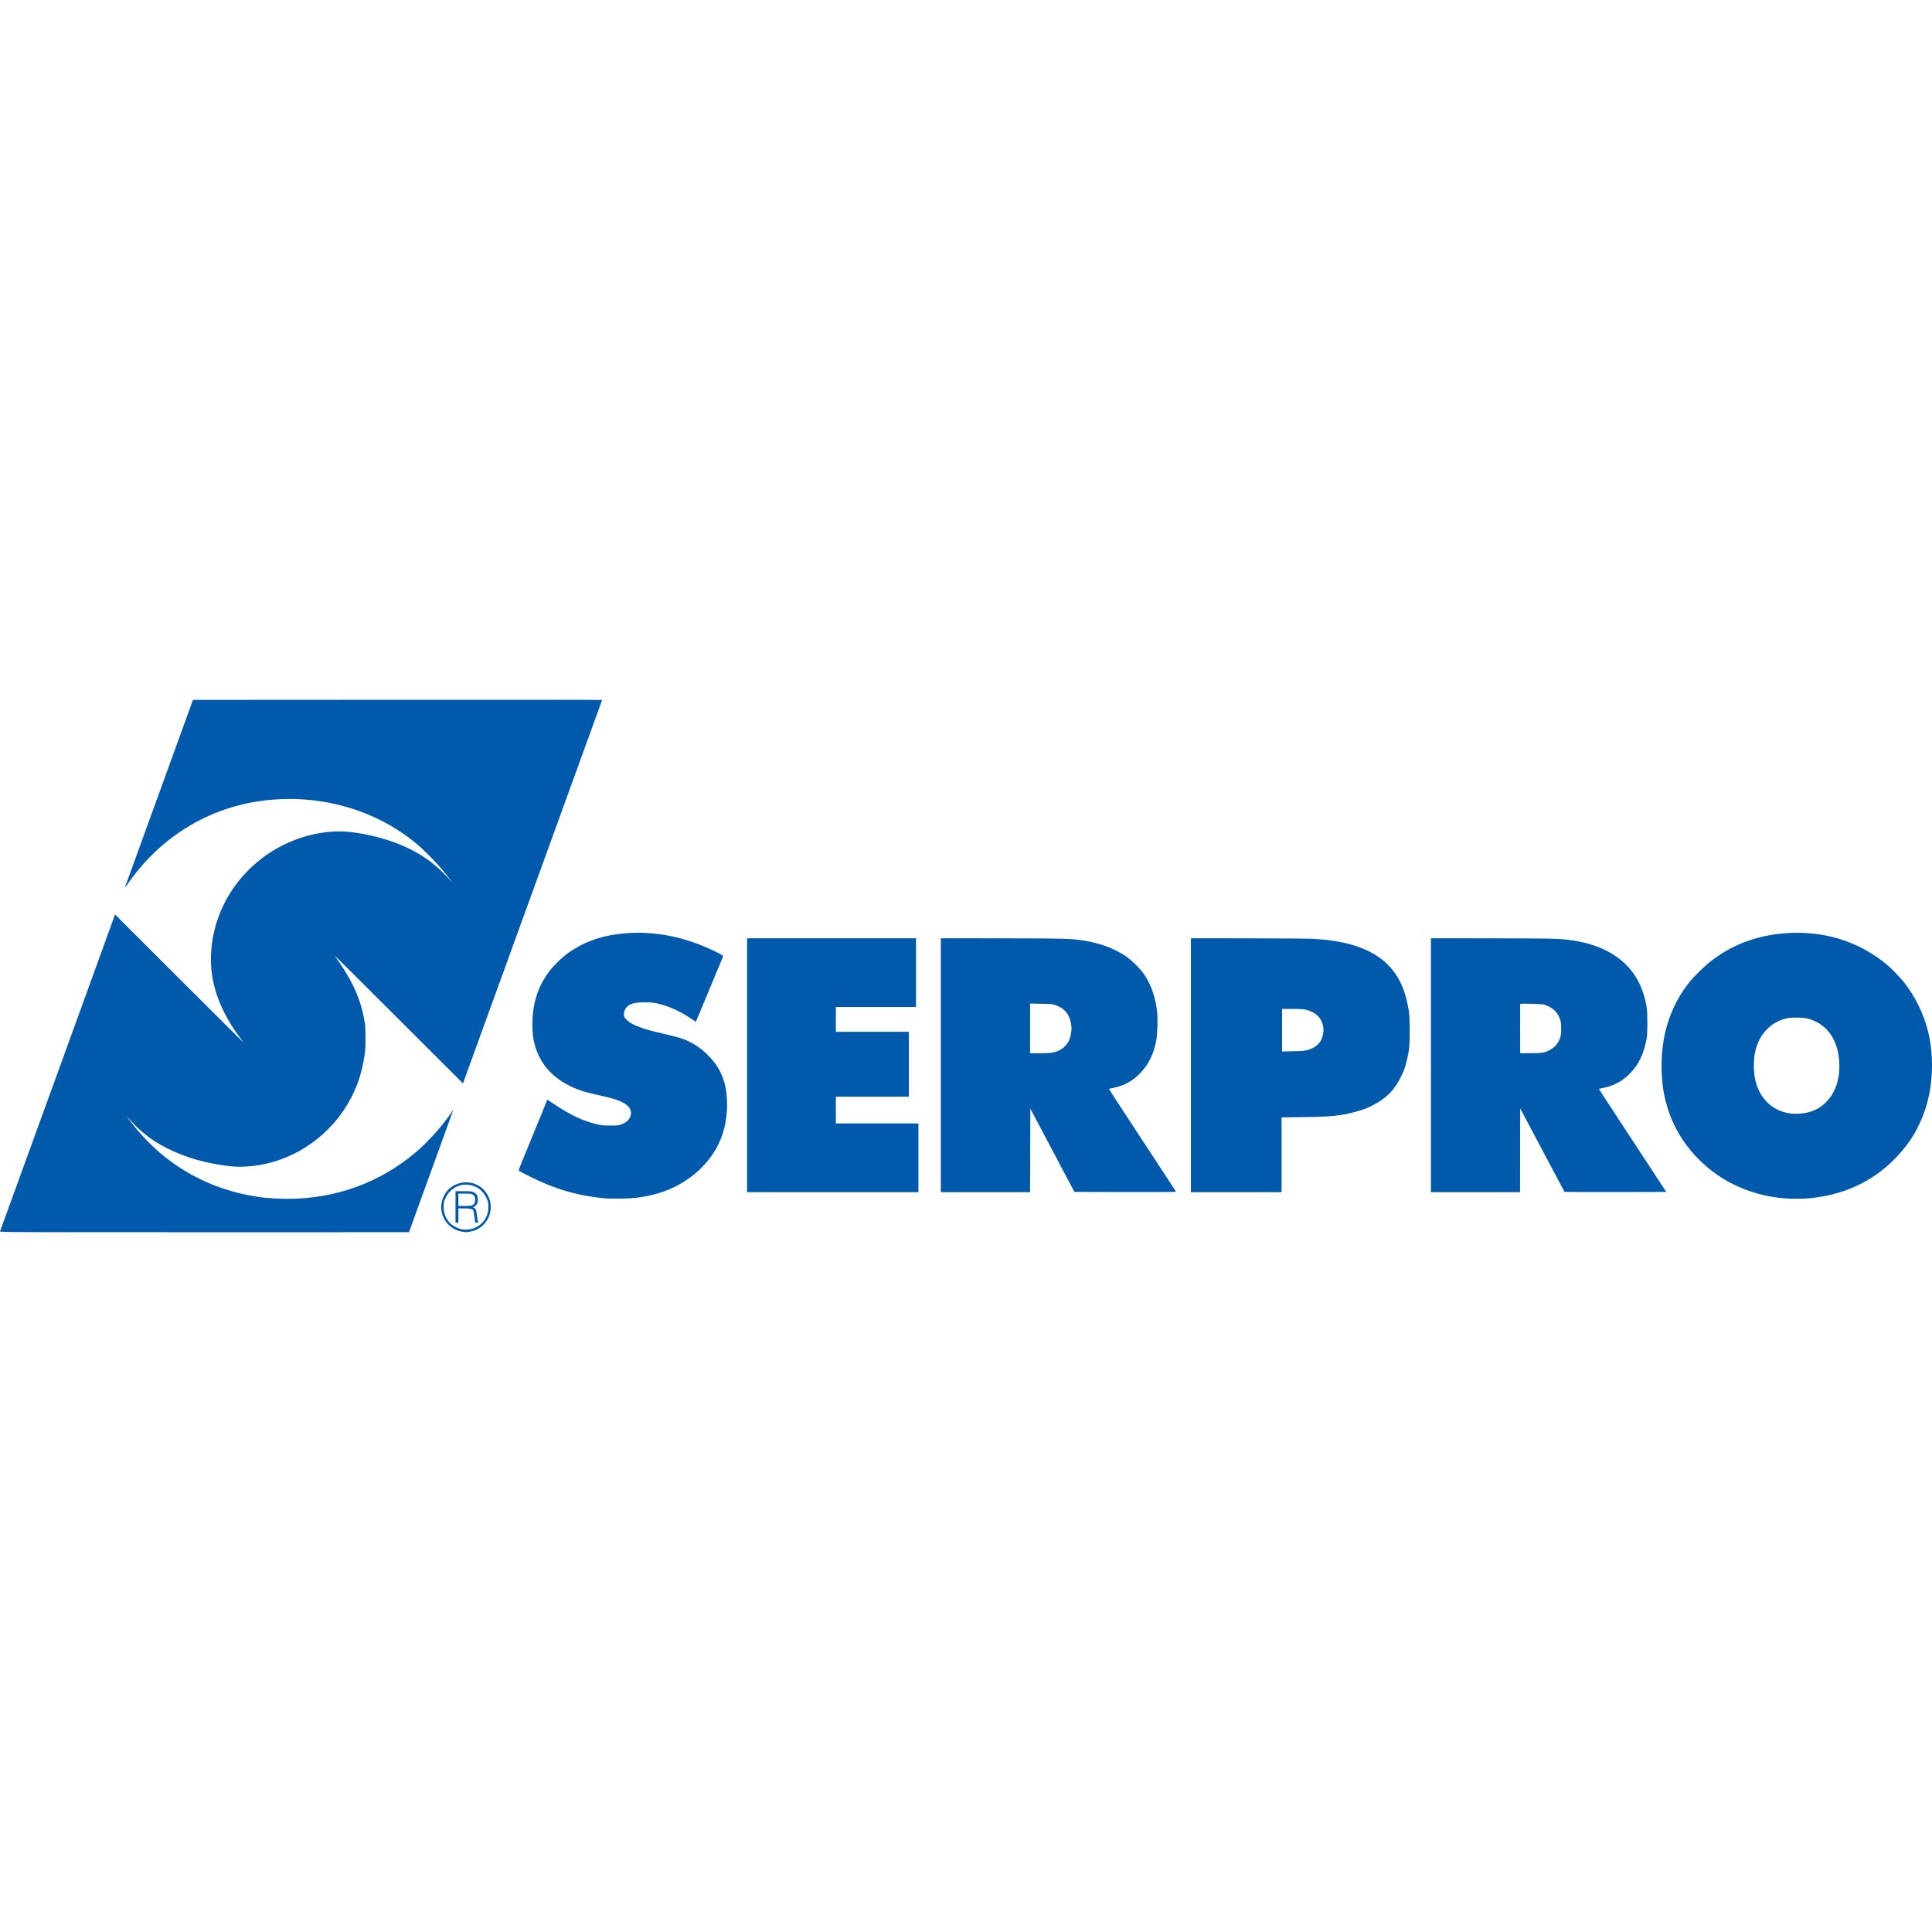
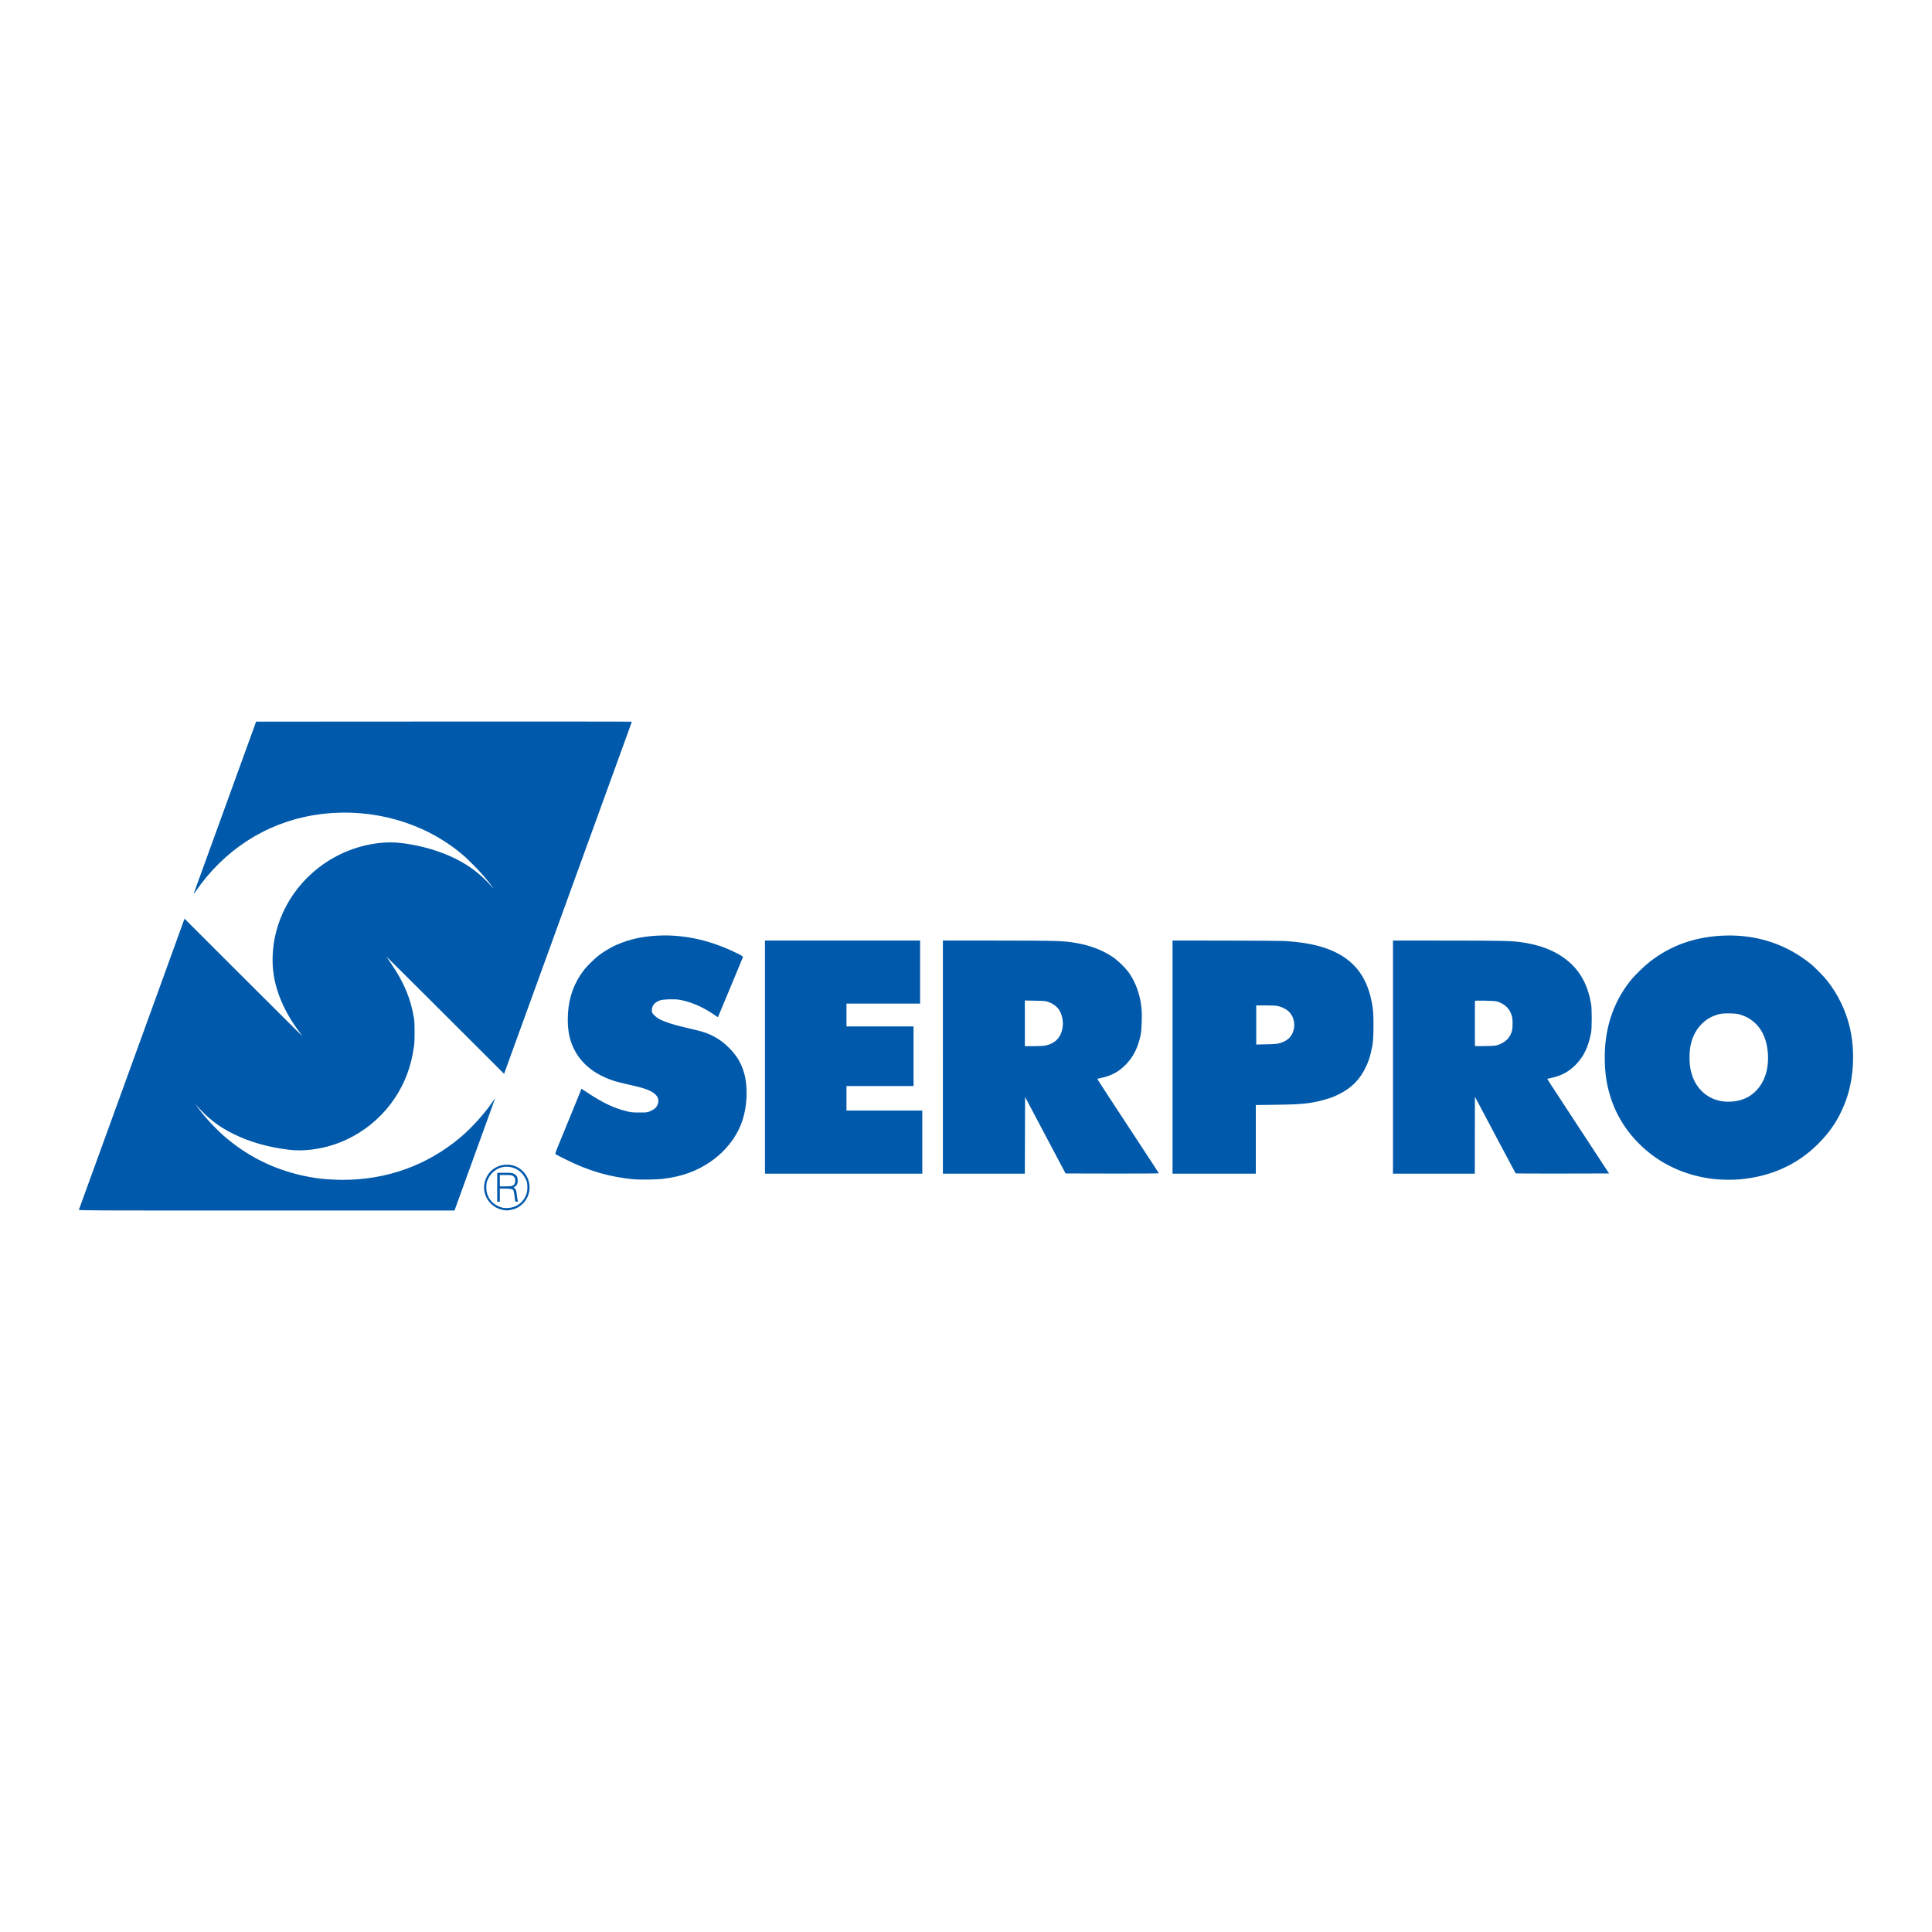
- <svg xmlns="http://www.w3.org/2000/svg" version="1.1" width="1000" height="1000" id="svg2">
+ <svg xmlns="http://www.w3.org/2000/svg" version="1.1" width="200" height="200" id="svg2">
  <defs id="defs4" />
-   <path style="fill:#0059aa;fill-opacity:1" id="path3068" d="m 0.003,637.374 c 0.094,-0.238 3.78,-10.38 8.191,-22.539 4.411,-12.159 8.45,-23.274 8.976,-24.701 0.526,-1.426 6.419,-17.655 13.095,-36.063 6.676,-18.408 12.567,-34.636 13.091,-36.063 0.524,-1.426 4.379,-12.063 8.567,-23.637 l 7.614,-21.044 33.315,33.271 c 18.323,18.299 33.222,33.104 33.108,32.9 -0.114,-0.204 -0.998,-1.426 -1.965,-2.717 -9.396,-12.548 -14.503,-25.894 -14.793,-38.656 -0.509,-22.407 10.689,-43.523 29.908,-56.395 10.894,-7.297 24.129,-11.402 36.766,-11.403 6.632,-7.2e-4 16.989,1.915 25.318,4.684 13.459,4.474 23.36,10.866 31.571,20.383 l 1.066,1.235 -0.819,-1.205 c -2.105,-3.098 -6.375,-8.074 -10.32,-12.025 -4.245,-4.252 -5.046,-5 -7.542,-7.053 -21.102,-17.351 -49.495,-25.388 -77.93,-22.059 -27.352,3.202 -51.474,17.13 -68.41,39.501 -1.183,1.562 -2.574,3.48 -3.091,4.261 -0.517,0.781 -0.979,1.42 -1.026,1.42 -0.046,0 0.128,-0.584 0.389,-1.297 1.354,-3.7 27.233,-75.018 30.721,-84.661 l 4.065,-11.239 105.869,-0.062 c 58.228,-0.034 105.869,0.01 105.869,0.098 0,0.19 -0.49,1.545 -14.002,38.744 -5.774,15.895 -11.664,32.123 -13.091,36.063 -1.426,3.94 -7.317,20.168 -13.091,36.063 -5.774,15.895 -11.662,32.123 -13.085,36.063 -1.423,3.94 -3.017,8.33 -3.544,9.757 -0.526,1.426 -4.153,11.409 -8.059,22.183 l -7.102,19.589 -33.34,-33.298 c -18.337,-18.314 -33.182,-33.058 -32.989,-32.766 0.193,0.293 1.364,2.016 2.603,3.829 7.363,10.772 11.19,19.977 12.976,31.208 0.419,2.636 0.419,12.42 1.5e-4,15.314 -0.903,6.238 -2.067,10.982 -3.888,15.851 -7.48,20 -24.393,35.374 -44.934,40.846 -7.202,1.919 -14.914,2.591 -21.243,1.852 -12.291,-1.435 -22.959,-4.509 -32.582,-9.387 -7.727,-3.917 -13.629,-8.521 -19.664,-15.339 -1.303,-1.472 -1.173,-1.265 1.198,1.906 3.921,5.244 10.545,12.214 15.602,16.415 10.962,9.108 22.962,15.465 36.498,19.337 4.912,1.405 8.32,2.125 14.756,3.118 2.839,0.438 9.702,0.859 14.004,0.86 24.985,0.005 47.637,-8.167 66.416,-23.959 6.222,-5.232 13.845,-13.669 18.077,-20.007 0.68,-1.019 1.319,-1.944 1.418,-2.055 0.155,-0.173 -2.575,7.475 -5.936,16.629 -0.524,1.426 -4.544,12.512 -8.933,24.634 l -7.981,22.041 -105.93,0.004 C 4.975,637.806 -0.16,637.785 0.003,637.374 Z M 239.234,637.529 c -6.192,-1.003 -10.868,-6.454 -10.868,-12.668 0,-3.036 1.213,-6.283 3.207,-8.587 3.97,-4.587 11.292,-5.659 16.424,-2.405 7.685,4.873 8.097,15.869 0.8,21.312 -1.591,1.187 -3.15,1.853 -5.323,2.275 -2,0.388 -2.27,0.393 -4.239,0.074 z m 5.908,-1.752 c 2.895,-1.071 4.963,-2.876 6.388,-5.577 1.012,-1.916 1.376,-3.766 1.243,-6.304 -0.095,-1.812 -0.241,-2.378 -1.021,-3.956 -1.645,-3.327 -4.131,-5.436 -7.52,-6.376 -5.421,-1.503 -10.942,1.064 -13.522,6.288 -0.825,1.671 -0.968,2.212 -1.064,4.044 -0.179,3.42 0.742,6.258 2.82,8.686 1.485,1.735 4.306,3.299 6.767,3.752 1.588,0.292 4.302,0.036 5.908,-0.558 z m -9.366,-11.061 0,-8.151 4.147,0 c 3.813,0 4.234,0.045 5.234,0.556 1.551,0.793 2.064,1.612 2.168,3.461 0.103,1.829 -0.384,2.979 -1.605,3.794 l -0.8,0.534 0.626,0.41 c 0.832,0.545 1.017,1.109 1.348,4.116 0.154,1.399 0.387,2.743 0.518,2.987 0.208,0.389 0.129,0.444 -0.635,0.444 -0.53,0 -0.876,-0.121 -0.881,-0.309 -0.033,-1.25 -0.717,-5.622 -0.947,-6.053 -0.408,-0.763 -1.736,-1.046 -4.911,-1.047 l -2.779,-0.002 0,3.705 0,3.705 -0.741,0 -0.741,0 0,-8.151 z m 8.51,-0.844 c 1.139,-0.476 1.643,-1.332 1.654,-2.811 0.012,-1.484 -0.309,-2.144 -1.35,-2.779 -0.674,-0.411 -1.255,-0.48 -4.06,-0.481 l -3.273,0 0,3.211 0,3.211 3.095,0 c 2.112,0 3.362,-0.111 3.933,-0.35 z m 68.679,-3.616 c -13.762,-1.281 -25.644,-4.74 -38.656,-11.254 -2.785,-1.394 -5.27,-2.688 -5.523,-2.875 -0.437,-0.324 -0.352,-0.603 1.766,-5.758 1.224,-2.98 3.362,-8.196 4.75,-11.593 1.389,-3.396 3.549,-8.676 4.801,-11.733 1.252,-3.057 2.473,-6.076 2.712,-6.709 l 0.435,-1.152 3.495,2.298 c 8.871,5.833 14.723,8.591 22.143,10.436 2.281,0.567 3.115,0.647 6.916,0.66 3.989,0.014 4.437,-0.03 5.805,-0.571 3.154,-1.248 4.616,-2.836 4.954,-5.383 0.329,-2.481 -1.256,-4.586 -4.707,-6.248 -2.571,-1.239 -4.962,-1.943 -11.733,-3.459 -3.057,-0.684 -6.502,-1.532 -7.657,-1.884 -10.243,-3.122 -17.877,-8.663 -22.313,-16.196 -3.18,-5.4 -4.606,-11.121 -4.609,-18.487 -0.004,-9.826 2.358,-18.125 7.239,-25.431 1.757,-2.631 2.897,-3.994 5.588,-6.684 3.878,-3.876 6.823,-6.045 12.119,-8.926 2.826,-1.537 8.15,-3.531 11.733,-4.393 3.321,-0.8 4.103,-0.953 6.793,-1.331 17.431,-2.454 35.363,0.834 52.695,9.66 2.01,1.024 2.648,1.462 2.564,1.763 -0.061,0.22 -2.531,6.181 -5.487,13.245 -2.956,7.064 -5.903,14.123 -6.548,15.685 -0.645,1.562 -1.381,3.314 -1.635,3.892 l -0.462,1.052 -2.808,-1.877 c -6.405,-4.282 -13.085,-7.054 -19.327,-8.02 -2.538,-0.393 -8.578,-0.186 -10.261,0.352 -3.425,1.094 -4.991,3.164 -4.815,6.365 0.056,1.012 2.035,3.018 4.107,4.162 2.685,1.482 8.186,3.332 13.219,4.445 4.29,0.949 10.503,2.519 12.123,3.063 5.475,1.84 9.938,4.626 14.06,8.776 4.068,4.096 6.421,7.85 8.107,12.935 2.588,7.806 2.342,19.226 -0.605,28.088 -5,15.034 -18.945,27.112 -36.082,31.251 -2.858,0.69 -5.845,1.222 -9.089,1.618 -2.852,0.348 -12.917,0.486 -15.808,0.217 z m 610.352,-0.017 c -13.248,-1.12 -26.008,-5.842 -36.186,-13.389 -11.947,-8.859 -20.407,-20.852 -24.324,-34.485 -1.81,-6.298 -2.552,-11.317 -2.759,-18.664 -0.49,-17.371 4.416,-32.833 14.38,-45.326 2.441,-3.06 7.949,-8.434 11.268,-10.992 12.064,-9.3 26.051,-14.093 42.438,-14.543 18.163,-0.499 34.848,5.144 48.443,16.383 2.087,1.725 6.845,6.597 8.697,8.905 5.918,7.375 10.523,16.758 12.741,25.961 3.428,14.223 2.368,30.804 -2.786,43.61 -3.695,9.18 -8.007,15.651 -15.202,22.814 -11.569,11.517 -26.476,18.211 -43.988,19.751 -3.28,0.289 -9.148,0.277 -12.721,-0.025 z m 10.45,-44.065 c 4.494,-0.729 7.876,-2.35 10.946,-5.246 5.19,-4.896 7.752,-12.298 7.288,-21.056 -0.629,-11.873 -6.379,-19.908 -16.208,-22.647 -2.167,-0.604 -8.127,-0.722 -10.651,-0.212 -8.181,1.655 -14.447,8.007 -16.524,16.75 -1.127,4.743 -1.091,11.366 0.086,15.991 2.995,11.773 13.058,18.366 25.062,16.419 z m -547.071,-24.82 0,-65.704 43.72,0 43.72,0 0,17.784 0,17.784 -20.748,0 -20.748,0 0,6.422 0,6.422 18.896,0 18.896,0 0,16.796 0,16.796 -18.896,0 -18.896,0 0,6.916 0,6.916 21.366,0 21.366,0 0,17.784 0,17.784 -44.338,0 -44.338,0 0,-65.704 z m 100.284,-0.004 0,-65.707 30.937,0.035 c 34.176,0.038 36.934,0.123 44.148,1.353 7.641,1.303 14.695,3.966 20.284,7.657 3.259,2.153 7.95,6.759 9.915,9.735 3.629,5.498 5.801,11.727 6.627,19.003 0.445,3.918 0.166,12.558 -0.506,15.701 -1.473,6.889 -3.982,11.907 -8.121,16.239 -4.017,4.204 -8.237,6.511 -14.189,7.755 -1.114,0.233 -2.059,0.446 -2.099,0.473 -0.04,0.028 2.61,4.148 5.888,9.158 3.278,5.009 6.924,10.58 8.1,12.379 1.177,1.799 4.474,6.828 7.327,11.174 11.479,17.487 13.342,20.338 13.421,20.542 0.046,0.119 -11.572,0.185 -26.256,0.15 l -26.339,-0.063 -11.412,-21.56 -11.412,-21.56 -0.063,21.622 -0.063,21.622 -23.094,0 -23.094,0 0,-65.707 z m 57.901,-6.542 c 5.193,-1.1 8.526,-4.429 9.411,-9.399 0.436,-2.45 0.438,-3.444 0.01,-5.845 -0.838,-4.7 -3.357,-7.686 -7.809,-9.258 -1.735,-0.613 -2.161,-0.655 -7.581,-0.758 l -5.743,-0.11 0,12.87 0,12.87 5.002,-0.004 c 3.435,-0.003 5.537,-0.118 6.709,-0.366 z m 71.53,6.541 0,-65.708 29.826,0.039 c 16.404,0.021 31.549,0.138 33.655,0.259 28.942,1.666 44.002,11.933 48.509,33.069 1.091,5.115 1.263,7.125 1.256,14.685 -0.007,7.686 -0.235,10.011 -1.497,15.243 -0.8,3.32 -1.382,4.975 -2.803,7.976 -3.361,7.099 -7.897,11.704 -15.087,15.317 -2.985,1.5 -4.815,2.186 -8.584,3.221 -7.553,2.073 -12.472,2.577 -26.919,2.755 l -11.424,0.141 0,19.356 0,19.356 -23.466,0 -23.466,0 0,-65.708 z m 60.516,-7.891 c 4.65,-1.351 7.271,-4.15 7.945,-8.488 0.736,-4.732 -1.416,-9.061 -5.503,-11.071 -2.997,-1.474 -4.365,-1.692 -10.606,-1.692 l -5.175,0 0,11.023 0,11.023 5.743,-0.128 c 4.918,-0.11 6.009,-0.205 7.595,-0.666 z m 63.728,7.892 0,-65.707 30.937,0.035 c 29.811,0.034 34.603,0.12 39.706,0.721 12.711,1.495 22.487,5.546 29.662,12.289 6.063,5.699 9.819,13.257 11.381,22.902 0.443,2.738 0.441,13.509 -0.007,15.808 -1.618,8.365 -3.999,13.377 -8.665,18.239 -3.754,3.911 -8.303,6.35 -13.957,7.482 -1.095,0.219 -2.031,0.434 -2.08,0.478 -0.049,0.044 1.177,2.003 2.725,4.354 1.548,2.351 3.699,5.636 4.782,7.299 1.083,1.663 3.969,6.079 6.415,9.811 11.216,17.12 14.551,22.208 17.612,26.869 l 3.286,5.003 -26.244,0.063 c -14.434,0.035 -26.324,-0.021 -26.422,-0.123 -0.098,-0.103 -4.645,-8.634 -10.104,-18.959 -5.46,-10.325 -10.579,-19.995 -11.377,-21.49 l -1.45,-2.717 -0.022,1.112 c -0.012,0.611 -0.029,10.365 -0.038,21.675 l -0.016,20.563 -23.064,0 -23.064,0 0,-65.707 z m 59.499,-6.974 c 4.048,-1.448 6.561,-4.065 7.58,-7.894 0.456,-1.712 0.453,-6.347 -0.005,-8.067 -1.112,-4.177 -3.758,-6.871 -8.191,-8.34 -0.92,-0.305 -2.574,-0.428 -6.95,-0.518 -5.153,-0.106 -5.745,-0.078 -5.759,0.278 -0.009,0.218 -0.016,5.787 -0.016,12.376 0,6.589 0.007,12.214 0.016,12.5 0.016,0.516 0.057,0.519 5.759,0.419 5.448,-0.096 5.837,-0.135 7.566,-0.754 z" />
+   <path style="fill:#0059aa;fill-opacity:1" id="path3068" d="m 8.167,125.231 c 0.017,-0.044 0.694,-1.907 1.504,-4.14 0.81,-2.233 1.552,-4.275 1.649,-4.537 0.097,-0.262 1.179,-3.243 2.405,-6.624 1.226,-3.381 2.308,-6.362 2.404,-6.624 0.096,-0.262 0.804,-2.216 1.573,-4.341 l 1.398,-3.865 6.119,6.111 c 3.365,3.361 6.102,6.08 6.081,6.043 -0.021,-0.037 -0.183,-0.262 -0.361,-0.499 -1.726,-2.305 -2.664,-4.756 -2.717,-7.1 -0.093,-4.115 1.963,-7.994 5.493,-10.358 2.001,-1.34 4.432,-2.094 6.753,-2.094 1.218,-1.29e-4 3.12,0.352 4.65,0.86 2.472,0.822 4.29,1.996 5.799,3.744 l 0.196,0.227 -0.15,-0.221 c -0.387,-0.569 -1.171,-1.483 -1.895,-2.209 -0.78,-0.781 -0.927,-0.918 -1.385,-1.295 -3.876,-3.187 -9.091,-4.663 -14.313,-4.052 -5.024,0.588 -9.454,3.146 -12.565,7.255 -0.217,0.287 -0.473,0.639 -0.568,0.783 -0.095,0.143 -0.18,0.261 -0.188,0.261 -0.009,0 0.024,-0.107 0.072,-0.238 0.249,-0.68 5.002,-13.778 5.643,-15.549 l 0.747,-2.064 19.445,-0.011 c 10.695,-0.006 19.445,0.002 19.445,0.018 0,0.035 -0.09,0.284 -2.572,7.116 -1.06,2.919 -2.142,5.9 -2.404,6.624 -0.262,0.724 -1.344,3.704 -2.404,6.624 -1.06,2.919 -2.142,5.9 -2.403,6.624 -0.261,0.724 -0.554,1.53 -0.651,1.792 -0.097,0.262 -0.763,2.095 -1.48,4.074 l -1.304,3.598 -6.123,-6.116 c -3.368,-3.364 -6.094,-6.072 -6.059,-6.018 0.035,0.054 0.251,0.37 0.478,0.703 1.352,1.978 2.055,3.669 2.383,5.732 0.077,0.484 0.077,2.281 2.6e-5,2.813 -0.166,1.146 -0.38,2.017 -0.714,2.911 -1.374,3.673 -4.48,6.497 -8.253,7.502 -1.323,0.352 -2.739,0.476 -3.902,0.34 -2.257,-0.264 -4.217,-0.828 -5.984,-1.724 -1.419,-0.719 -2.503,-1.565 -3.612,-2.817 -0.239,-0.27 -0.215,-0.232 0.22,0.35 0.72,0.963 1.937,2.243 2.866,3.015 2.013,1.673 4.217,2.84 6.703,3.552 0.902,0.258 1.528,0.39 2.71,0.573 0.521,0.08 1.782,0.158 2.572,0.158 4.589,8.6e-4 8.749,-1.5 12.198,-4.4 1.143,-0.961 2.543,-2.511 3.32,-3.675 0.125,-0.187 0.242,-0.357 0.26,-0.377 0.029,-0.032 -0.473,1.373 -1.09,3.054 -0.096,0.262 -0.835,2.298 -1.641,4.525 l -1.466,4.048 -19.456,8.5e-4 c -18.511,8.6e-4 -19.454,-0.003 -19.424,-0.079 z m 43.939,0.028 c -1.137,-0.184 -1.996,-1.185 -1.996,-2.327 0,-0.558 0.223,-1.154 0.589,-1.577 0.729,-0.843 2.074,-1.039 3.016,-0.442 1.411,0.895 1.487,2.915 0.147,3.914 -0.292,0.218 -0.579,0.34 -0.978,0.418 -0.367,0.071 -0.417,0.072 -0.779,0.013 z m 1.085,-0.322 c 0.532,-0.197 0.911,-0.528 1.173,-1.024 0.186,-0.352 0.253,-0.692 0.228,-1.158 -0.017,-0.333 -0.044,-0.437 -0.188,-0.727 -0.302,-0.611 -0.759,-0.998 -1.381,-1.171 -0.996,-0.276 -2.01,0.195 -2.483,1.155 -0.152,0.307 -0.178,0.406 -0.195,0.743 -0.033,0.628 0.136,1.149 0.518,1.595 0.273,0.319 0.791,0.606 1.243,0.689 0.292,0.054 0.79,0.007 1.085,-0.103 z m -1.72,-2.032 0,-1.497 0.762,0 c 0.7,0 0.778,0.008 0.961,0.102 0.285,0.146 0.379,0.296 0.398,0.636 0.019,0.336 -0.07,0.547 -0.295,0.697 l -0.147,0.098 0.115,0.075 c 0.153,0.1 0.187,0.204 0.247,0.756 0.028,0.257 0.071,0.504 0.095,0.549 0.038,0.071 0.024,0.082 -0.117,0.082 -0.097,0 -0.161,-0.022 -0.162,-0.057 -0.006,-0.23 -0.132,-1.033 -0.174,-1.112 -0.075,-0.14 -0.319,-0.192 -0.902,-0.192 l -0.51,-3.7e-4 0,0.681 0,0.68 -0.136,0 -0.136,0 0,-1.497 z m 1.563,-0.155 c 0.209,-0.087 0.302,-0.245 0.304,-0.516 0.002,-0.273 -0.057,-0.394 -0.248,-0.51 -0.124,-0.075 -0.23,-0.088 -0.746,-0.088 l -0.601,0 0,0.59 0,0.59 0.569,0 c 0.388,0 0.617,-0.02 0.722,-0.064 z m 12.614,-0.664 c -2.528,-0.235 -4.71,-0.871 -7.1,-2.067 -0.512,-0.256 -0.968,-0.494 -1.014,-0.528 -0.08,-0.059 -0.065,-0.111 0.324,-1.058 0.225,-0.547 0.617,-1.505 0.873,-2.129 0.255,-0.624 0.652,-1.594 0.882,-2.155 0.23,-0.561 0.454,-1.116 0.498,-1.232 l 0.08,-0.212 0.642,0.422 c 1.629,1.071 2.704,1.578 4.067,1.917 0.419,0.104 0.572,0.119 1.27,0.121 0.733,0.003 0.815,-0.005 1.066,-0.105 0.579,-0.229 0.848,-0.521 0.91,-0.989 0.06,-0.456 -0.231,-0.842 -0.864,-1.148 -0.472,-0.228 -0.911,-0.357 -2.155,-0.635 -0.561,-0.126 -1.194,-0.281 -1.406,-0.346 -1.881,-0.573 -3.283,-1.591 -4.098,-2.975 -0.584,-0.992 -0.846,-2.043 -0.847,-3.396 -8.58e-4,-1.805 0.433,-3.329 1.33,-4.671 0.323,-0.483 0.532,-0.734 1.026,-1.228 0.712,-0.712 1.253,-1.11 2.226,-1.639 0.519,-0.282 1.497,-0.648 2.155,-0.807 0.61,-0.147 0.754,-0.175 1.248,-0.245 3.202,-0.451 6.495,0.153 9.678,1.774 0.369,0.188 0.486,0.269 0.471,0.324 -0.011,0.04 -0.465,1.135 -1.008,2.433 -0.543,1.297 -1.084,2.594 -1.203,2.881 -0.119,0.287 -0.254,0.609 -0.3,0.715 l -0.085,0.193 -0.516,-0.345 c -1.176,-0.786 -2.403,-1.296 -3.55,-1.473 -0.466,-0.072 -1.575,-0.034 -1.885,0.065 -0.629,0.201 -0.917,0.581 -0.884,1.169 0.01,0.186 0.374,0.554 0.754,0.764 0.493,0.272 1.504,0.612 2.428,0.816 0.788,0.174 1.929,0.463 2.227,0.563 1.006,0.338 1.825,0.85 2.582,1.612 0.747,0.752 1.179,1.442 1.489,2.376 0.475,1.434 0.43,3.531 -0.111,5.159 -0.918,2.761 -3.48,4.98 -6.627,5.74 -0.525,0.127 -1.073,0.224 -1.669,0.297 -0.524,0.064 -2.372,0.089 -2.903,0.04 z m 112.101,-0.003 c -2.433,-0.206 -4.777,-1.073 -6.646,-2.459 -2.194,-1.627 -3.748,-3.83 -4.468,-6.334 -0.332,-1.157 -0.469,-2.079 -0.507,-3.428 -0.09,-3.19 0.811,-6.03 2.641,-8.325 0.448,-0.562 1.46,-1.549 2.07,-2.019 2.216,-1.708 4.785,-2.588 7.794,-2.671 3.336,-0.092 6.4,0.945 8.897,3.009 0.383,0.317 1.257,1.212 1.597,1.636 1.087,1.355 1.933,3.078 2.34,4.768 0.63,2.612 0.435,5.658 -0.512,8.01 -0.679,1.686 -1.471,2.875 -2.792,4.19 -2.125,2.115 -4.863,3.345 -8.079,3.628 -0.602,0.053 -1.68,0.051 -2.336,-0.005 z m 1.919,-8.093 c 0.825,-0.134 1.447,-0.432 2.01,-0.964 0.953,-0.899 1.424,-2.259 1.339,-3.867 -0.115,-2.181 -1.172,-3.656 -2.977,-4.159 -0.398,-0.111 -1.493,-0.133 -1.956,-0.039 -1.503,0.304 -2.653,1.471 -3.035,3.076 -0.207,0.871 -0.2,2.088 0.016,2.937 0.55,2.162 2.398,3.373 4.603,3.016 z m -100.479,-4.559 0,-12.068 8.03,0 8.03,0 0,3.266 0,3.266 -3.811,0 -3.811,0 0,1.18 0,1.18 3.471,0 3.471,0 0,3.085 0,3.085 -3.471,0 -3.471,0 0,1.27 0,1.27 3.924,0 3.924,0 0,3.266 0,3.266 -8.143,0 -8.143,0 0,-12.068 z m 18.419,-8.6e-4 0,-12.068 5.682,0.006 c 6.277,0.007 6.784,0.023 8.109,0.248 1.403,0.239 2.699,0.728 3.725,1.406 0.599,0.395 1.46,1.241 1.821,1.788 0.667,1.01 1.065,2.154 1.217,3.49 0.082,0.72 0.031,2.307 -0.093,2.884 -0.271,1.265 -0.731,2.187 -1.491,2.983 -0.738,0.772 -1.513,1.196 -2.606,1.424 -0.205,0.043 -0.378,0.082 -0.385,0.087 -0.007,0.005 0.479,0.762 1.081,1.682 0.602,0.92 1.272,1.943 1.488,2.274 0.216,0.331 0.822,1.254 1.346,2.052 2.108,3.212 2.45,3.735 2.465,3.773 0.008,0.022 -2.125,0.034 -4.822,0.028 l -4.838,-0.011 -2.096,-3.96 -2.096,-3.96 -0.012,3.971 -0.012,3.971 -4.242,0 -4.242,0 0,-12.068 z M 108.243,108.23 c 0.954,-0.202 1.566,-0.813 1.729,-1.726 0.08,-0.45 0.081,-0.632 0.002,-1.074 -0.154,-0.863 -0.616,-1.412 -1.434,-1.7 -0.319,-0.112 -0.397,-0.12 -1.392,-0.139 l -1.055,-0.02 0,2.364 0,2.364 0.919,-8.5e-4 c 0.631,-4.3e-4 1.017,-0.022 1.232,-0.067 z m 13.138,1.201 0,-12.068 5.478,0.007 c 3.013,0.004 5.794,0.025 6.181,0.048 5.316,0.306 8.082,2.192 8.91,6.074 0.2,0.939 0.232,1.309 0.231,2.697 -0.001,1.412 -0.043,1.839 -0.275,2.8 -0.147,0.61 -0.254,0.914 -0.515,1.465 -0.617,1.304 -1.45,2.15 -2.771,2.813 -0.548,0.275 -0.884,0.402 -1.577,0.592 -1.387,0.381 -2.291,0.473 -4.944,0.506 l -2.098,0.026 0,3.555 0,3.555 -4.31,0 -4.31,0 0,-12.068 z m 11.115,-1.449 c 0.854,-0.248 1.335,-0.762 1.459,-1.559 0.135,-0.869 -0.26,-1.664 -1.011,-2.033 -0.55,-0.271 -0.802,-0.311 -1.948,-0.311 l -0.95,0 0,2.025 0,2.025 1.055,-0.024 c 0.903,-0.02 1.104,-0.038 1.395,-0.122 z m 11.705,1.449 0,-12.068 5.682,0.006 c 5.475,0.006 6.355,0.022 7.293,0.132 2.335,0.275 4.13,1.019 5.448,2.257 1.114,1.047 1.804,2.435 2.09,4.206 0.081,0.503 0.081,2.481 -0.001,2.903 -0.297,1.536 -0.735,2.457 -1.592,3.35 -0.689,0.718 -1.525,1.166 -2.563,1.374 -0.201,0.04 -0.373,0.08 -0.382,0.088 -0.009,0.008 0.216,0.368 0.5,0.8 0.284,0.432 0.679,1.035 0.878,1.341 0.199,0.306 0.729,1.116 1.178,1.802 2.06,3.144 2.672,4.079 3.235,4.935 l 0.604,0.919 -4.82,0.011 c -2.651,0.006 -4.835,-0.004 -4.853,-0.023 -0.018,-0.019 -0.853,-1.586 -1.856,-3.482 -1.003,-1.896 -1.943,-3.672 -2.09,-3.947 l -0.266,-0.499 -0.004,0.204 c -0.002,0.112 -0.005,1.904 -0.007,3.981 l -0.003,3.777 -4.236,0 -4.236,0 0,-12.068 z m 10.928,-1.281 c 0.743,-0.266 1.205,-0.747 1.392,-1.45 0.084,-0.314 0.083,-1.166 -8.6e-4,-1.482 -0.204,-0.767 -0.69,-1.262 -1.504,-1.532 -0.169,-0.056 -0.473,-0.079 -1.276,-0.095 -0.946,-0.019 -1.055,-0.014 -1.058,0.051 -0.002,0.04 -0.003,1.063 -0.003,2.273 0,1.21 10e-4,2.243 0.003,2.296 0.003,0.095 0.01,0.095 1.058,0.077 1.001,-0.018 1.072,-0.025 1.39,-0.138 z" />
</svg>
